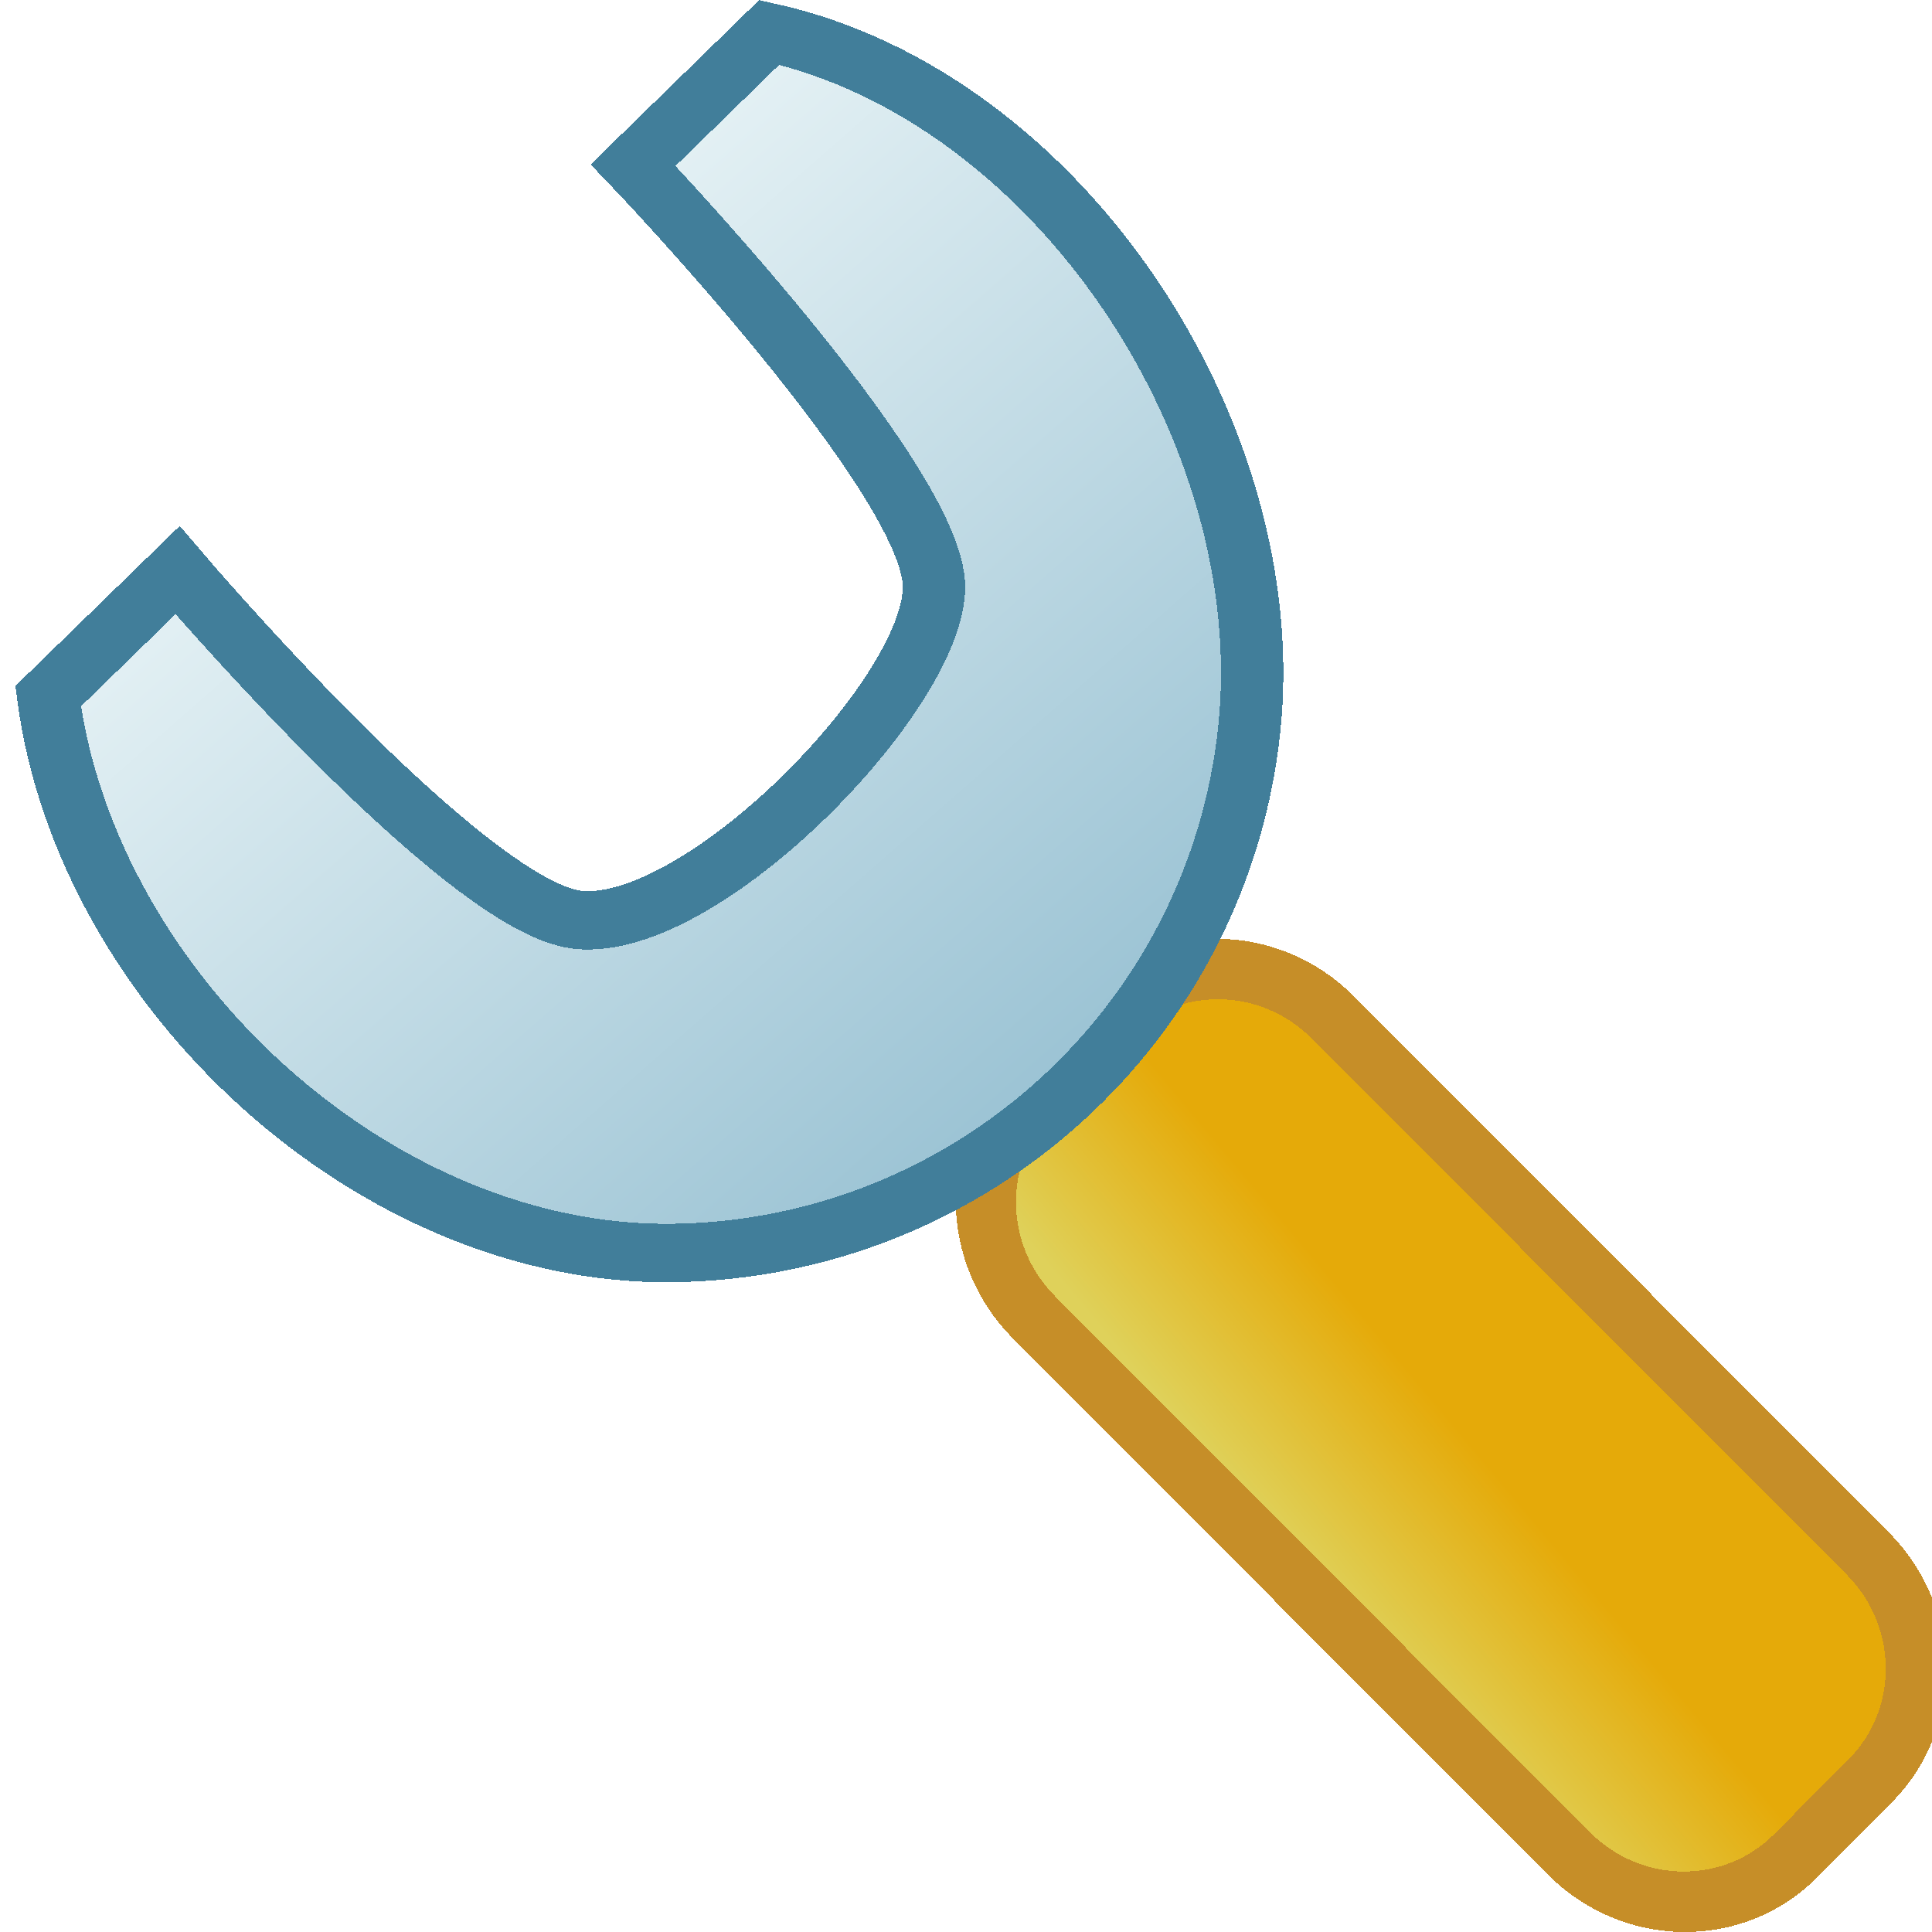
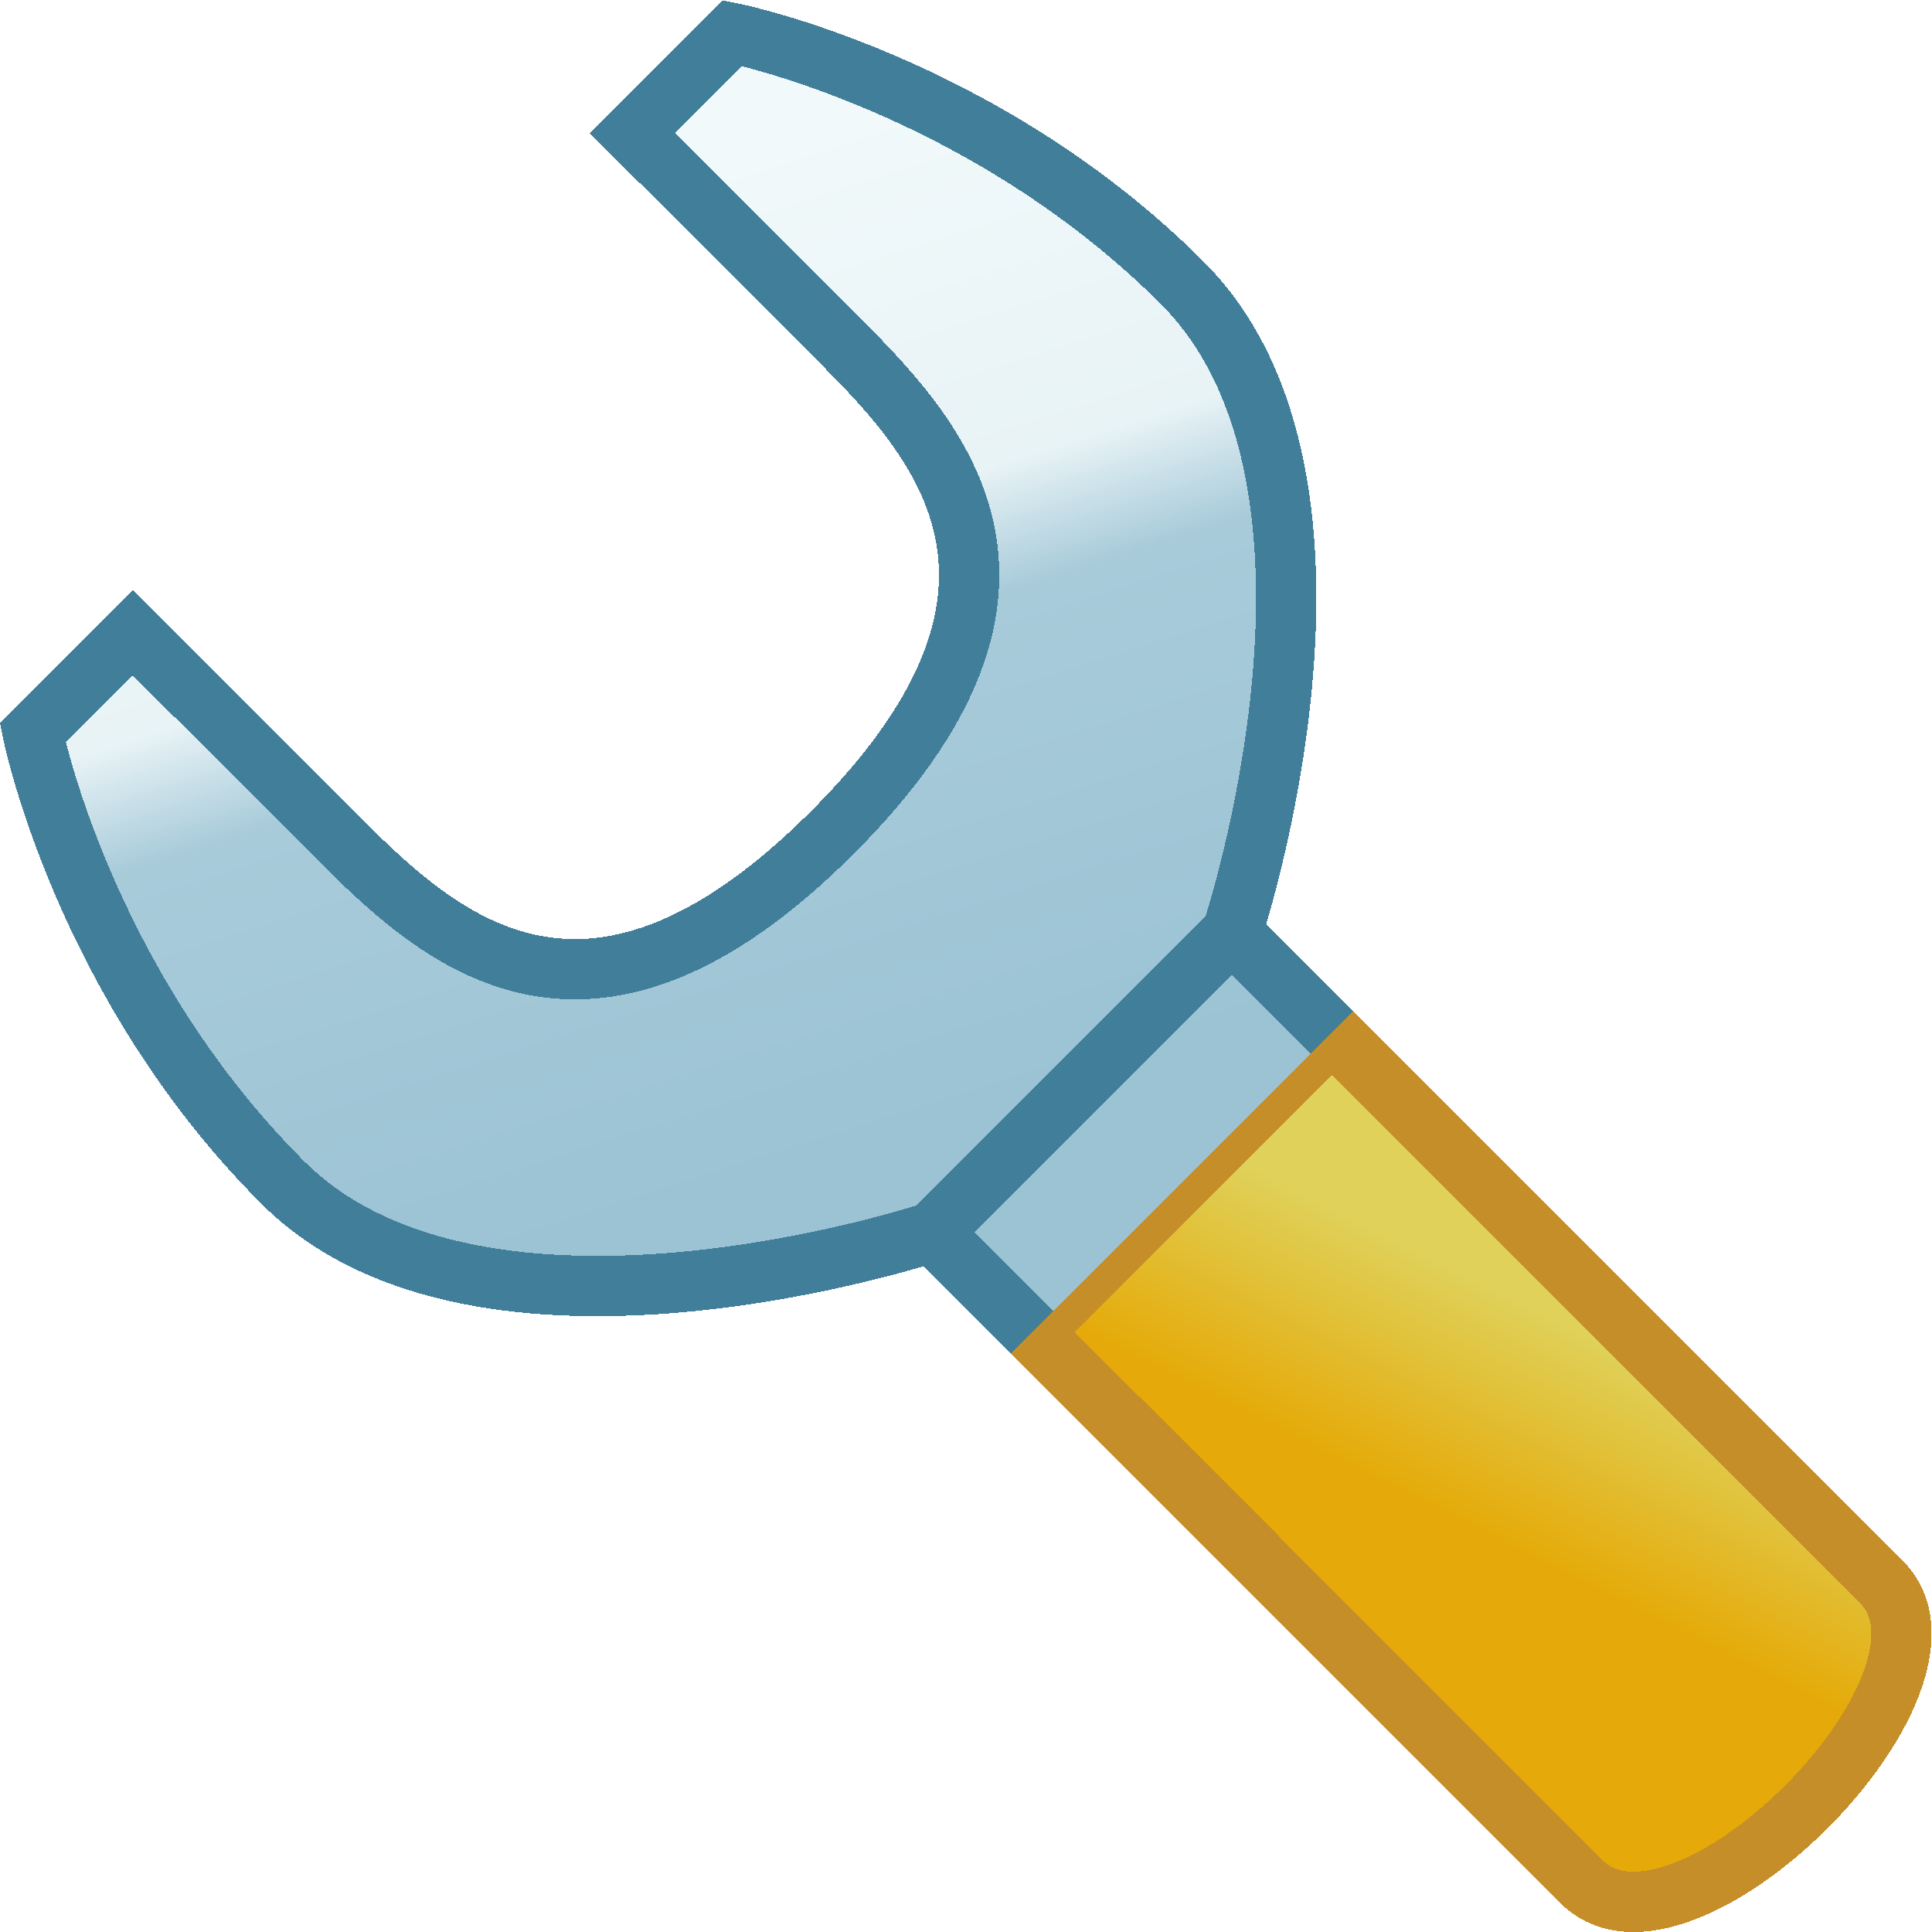
<svg xmlns="http://www.w3.org/2000/svg" xmlns:xlink="http://www.w3.org/1999/xlink" width="32" height="32" viewBox="0 0 8.467 8.467" version="1.1" id="svg8" style="shape-rendering:crispEdges">
  <defs id="defs2">
    <linearGradient id="linearGradient855">
      <stop id="stop851" offset="0" style="stop-color:#2161ab;stop-opacity:1;" />
      <stop id="stop853" offset="1" style="stop-color:#478cdb;stop-opacity:1" />
    </linearGradient>
    <linearGradient gradientTransform="matrix(3.749731,0,0,1.690475,-32.51431,-194.4436)" xlink:href="#linearGradient855" id="linearGradient872-3-3-9-7-5-8" x1="5.689" y1="293.164" x2="4.895" y2="293.164" gradientUnits="userSpaceOnUse" />
-     <linearGradient xlink:href="#linearGradient860" id="linearGradient862" x1="21.701" y1="1040.782" x2="6.203" y2="1024.23" gradientUnits="userSpaceOnUse" gradientTransform="matrix(0.5833333,0,0,0.5833333,-0.3750003,437.3593)" />
+     <linearGradient xlink:href="#linearGradient860" id="linearGradient862" x1="21.701" y1="1040.782" x2="6.203" y2="1024.23" gradientUnits="userSpaceOnUse" gradientTransform="matrix(0.2281513,0,0,0.2136058,-0.7557284,61.46467)" />
    <linearGradient id="linearGradient860">
      <stop style="stop-color:#9bc3d4;stop-opacity:1" offset="0" id="stop861" />
      <stop style="stop-color:#f1f9fa;stop-opacity:1" offset="1" id="stop858" />
    </linearGradient>
-     <linearGradient xlink:href="#linearGradient868-6" id="linearGradient906" x1="5.619" y1="36.149" x2="5.797" y2="34.169" gradientUnits="userSpaceOnUse" />
+     <linearGradient xlink:href="#linearGradient868-6" id="linearGradient906" x1="5.619" y1="36.149" x2="5.797" y2="34.169" gradientUnits="userSpaceOnUse" gradientTransform="matrix(0.4741248,0,0,0.46391,-207.7912,-214.246)" />
    <linearGradient id="linearGradient868-6">
      <stop style="stop-color:#e5aa09;stop-opacity:1" offset="0" id="stop864-7" />
      <stop style="stop-color:#dfd15a;stop-opacity:1" offset="1" id="stop866-5" />
    </linearGradient>
+     <linearGradient gradientTransform="matrix(1.227569,0,0,1.227945,-10.60212,-69.68905)" xlink:href="#linearGradient20264" id="linearGradient20252" x1="2.117" y1="294.883" x2="1.323" y2="292.385" gradientUnits="userSpaceOnUse" />
+     <linearGradient id="linearGradient20264">
+       <stop id="stop20260" offset="0" style="stop-color:#9bc3d4;stop-opacity:1" />
+       <stop style="stop-color:#a8cbda;stop-opacity:1;" offset="0.5" id="stop20266" />
+       <stop id="stop20268" offset="0.625" style="stop-color:#e8f3f6;stop-opacity:1;" />
+       <stop id="stop20262" offset="1" style="stop-color:#f1f9fa;stop-opacity:1" />
+     </linearGradient>
+     <linearGradient xlink:href="#linearGradient868-6" id="linearGradient19672" x1="-2.117" y1="295.677" x2="-1.852" y2="295.148" gradientUnits="userSpaceOnUse" gradientTransform="matrix(1.227569,0,0,1.227945,-3.456649,-69.68905)" />
  </defs>
  <g id="layer1" transform="translate(0,-288.5333)">
-     <rect style="fill:url(#linearGradient906);fill-opacity:1.0;stroke:#c68e28;stroke-width:0.564;stroke-linecap:round;stroke-linejoin:miter;stroke-miterlimit:4;stroke-dasharray:none;stroke-opacity:1" id="rect898" width="10" height="4" x="0" y="34" transform="matrix(-0.3348944,-0.335619,0.3271961,-0.3288696,-3.746102,308.3413)" ry="1.5" />
-     <path transform="matrix(0.3911165,0,0,0.3661814,-0.01901476,-89.31682)" style="display:inline;fill:url(#linearGradient862);fill-opacity:1;stroke:#417e9a;stroke-width:0.699;stroke-miterlimit:4;stroke-dasharray:none;stroke-opacity:1" d="m 8.668,1032.253 c 3.257,0.777 5.725,4.804 5.379,8.335 -0.346,3.531 -3.123,6.228 -6.461,6.274 -3.338,0.046 -6.566,-3.144 -6.998,-6.664 l 1.45,-1.508 c 0,0 3.22,4.037 4.483,4.184 1.388,0.161 3.993,-2.695 3.993,-3.983 0,-1.287 -3.371,-5.049 -3.371,-5.049 z" id="path848" />
+     <rect style="fill:url(#linearGradient906);fill-opacity:1;stroke:#c68e28;stroke-width:0.265;stroke-linecap:round;stroke-linejoin:miter;stroke-miterlimit:4;stroke-dasharray:none;stroke-opacity:1" id="rect898" width="4.741" height="1.856" x="-207.791" y="-198.473" transform="matrix(-0.7063423,-0.7078704,0.7053008,-0.7089081,0,0)" ry="0.696" />
+     <path style="display:inline;fill:url(#linearGradient862);fill-opacity:1;stroke:#417e9a;stroke-width:0.265;stroke-miterlimit:4;stroke-dasharray:none;stroke-opacity:1" d="m 2.781,279.303 c 1.274,0.285 2.239,1.759 2.104,3.052 -0.135,1.293 -1.222,2.28 -2.527,2.297 -1.306,0.017 -2.568,-1.151 -2.737,-2.44 l 0.567,-0.552 c 0,0 1.259,1.478 1.753,1.532 0.543,0.059 1.562,-0.987 1.562,-1.458 0,-0.471 -1.319,-1.849 -1.319,-1.849 z" id="path848" />
+     <g id="g22405" transform="matrix(1.34847,0,0,1.348072,14.22128,-100.4779)" style="stroke-width:0.742">
+       <path id="path19656" d="m -7.192,292.899 c 0,0 1.137,1.137 1.786,1.787 0.325,0.325 1.299,-0.65 0.974,-0.975 -0.65,-0.65 -1.786,-1.787 -1.786,-1.787 z" style="fill:url(#linearGradient19672);fill-opacity:1;fill-rule:evenodd;stroke:#c68e28;stroke-width:0.196px;stroke-linecap:butt;stroke-linejoin:miter;stroke-opacity:1;shape-rendering:crispEdges" />
+       <path id="path19557" d="m -7.192,292.899 -0.325,-0.325 c 0,0 -1.462,0.487 -2.111,-0.162 -0.65,-0.65 -0.812,-1.462 -0.812,-1.462 l 0.325,-0.325 0.65,0.65 c 0.325,0.325 0.812,0.812 1.624,0 0.812,-0.812 0.325,-1.3 0,-1.624 -0.217,-0.217 -0.65,-0.65 -0.65,-0.65 l 0.325,-0.325 c 0,0 0.812,0.162 1.462,0.812 0.65,0.65 0.162,2.112 0.162,2.112 l 0.325,0.325" style="fill:url(#linearGradient20252);fill-opacity:1;fill-rule:evenodd;stroke:#417e9a;stroke-width:0.196px;stroke-linecap:butt;stroke-linejoin:miter;stroke-opacity:1;shape-rendering:crispEdges" />
+       <path id="path20278" d="m -7.512,292.569 0.97,-0.97" style="fill:none;fill-rule:evenodd;stroke:#417e9a;stroke-width:0.196px;stroke-linecap:butt;stroke-linejoin:miter;stroke-opacity:1;shape-rendering:crispEdges" />
+     </g>
  </g>
</svg>
